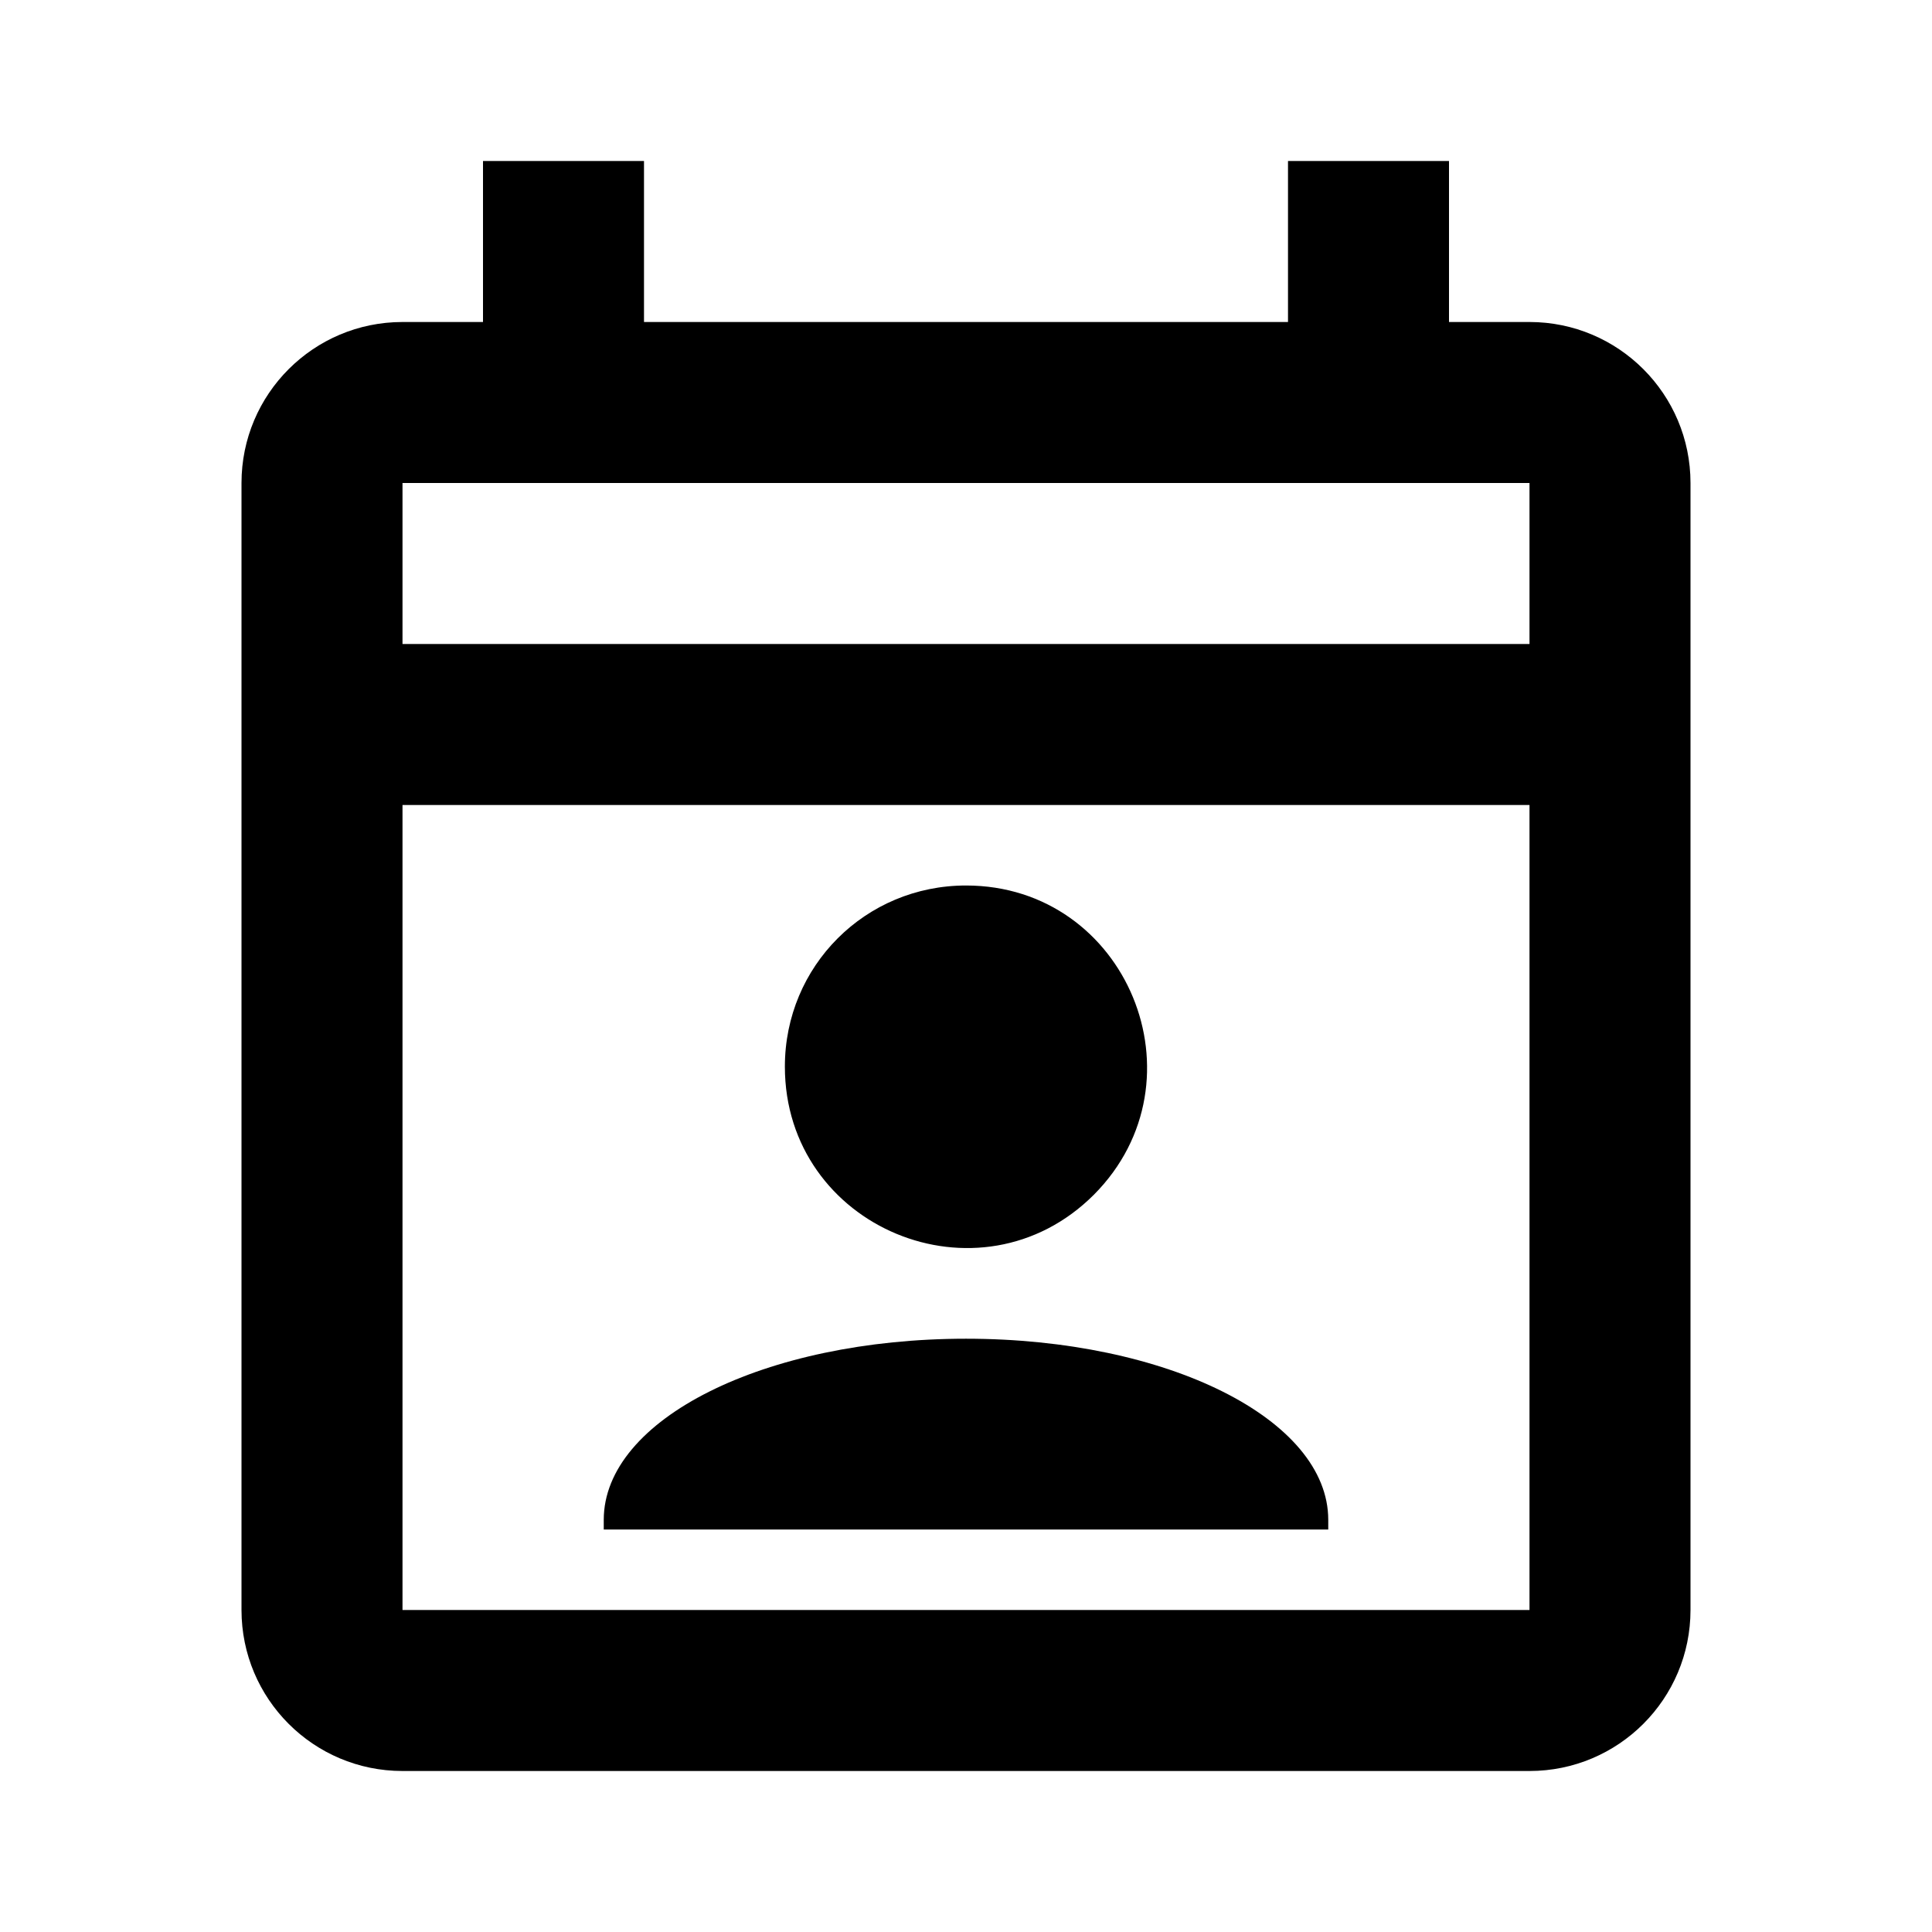
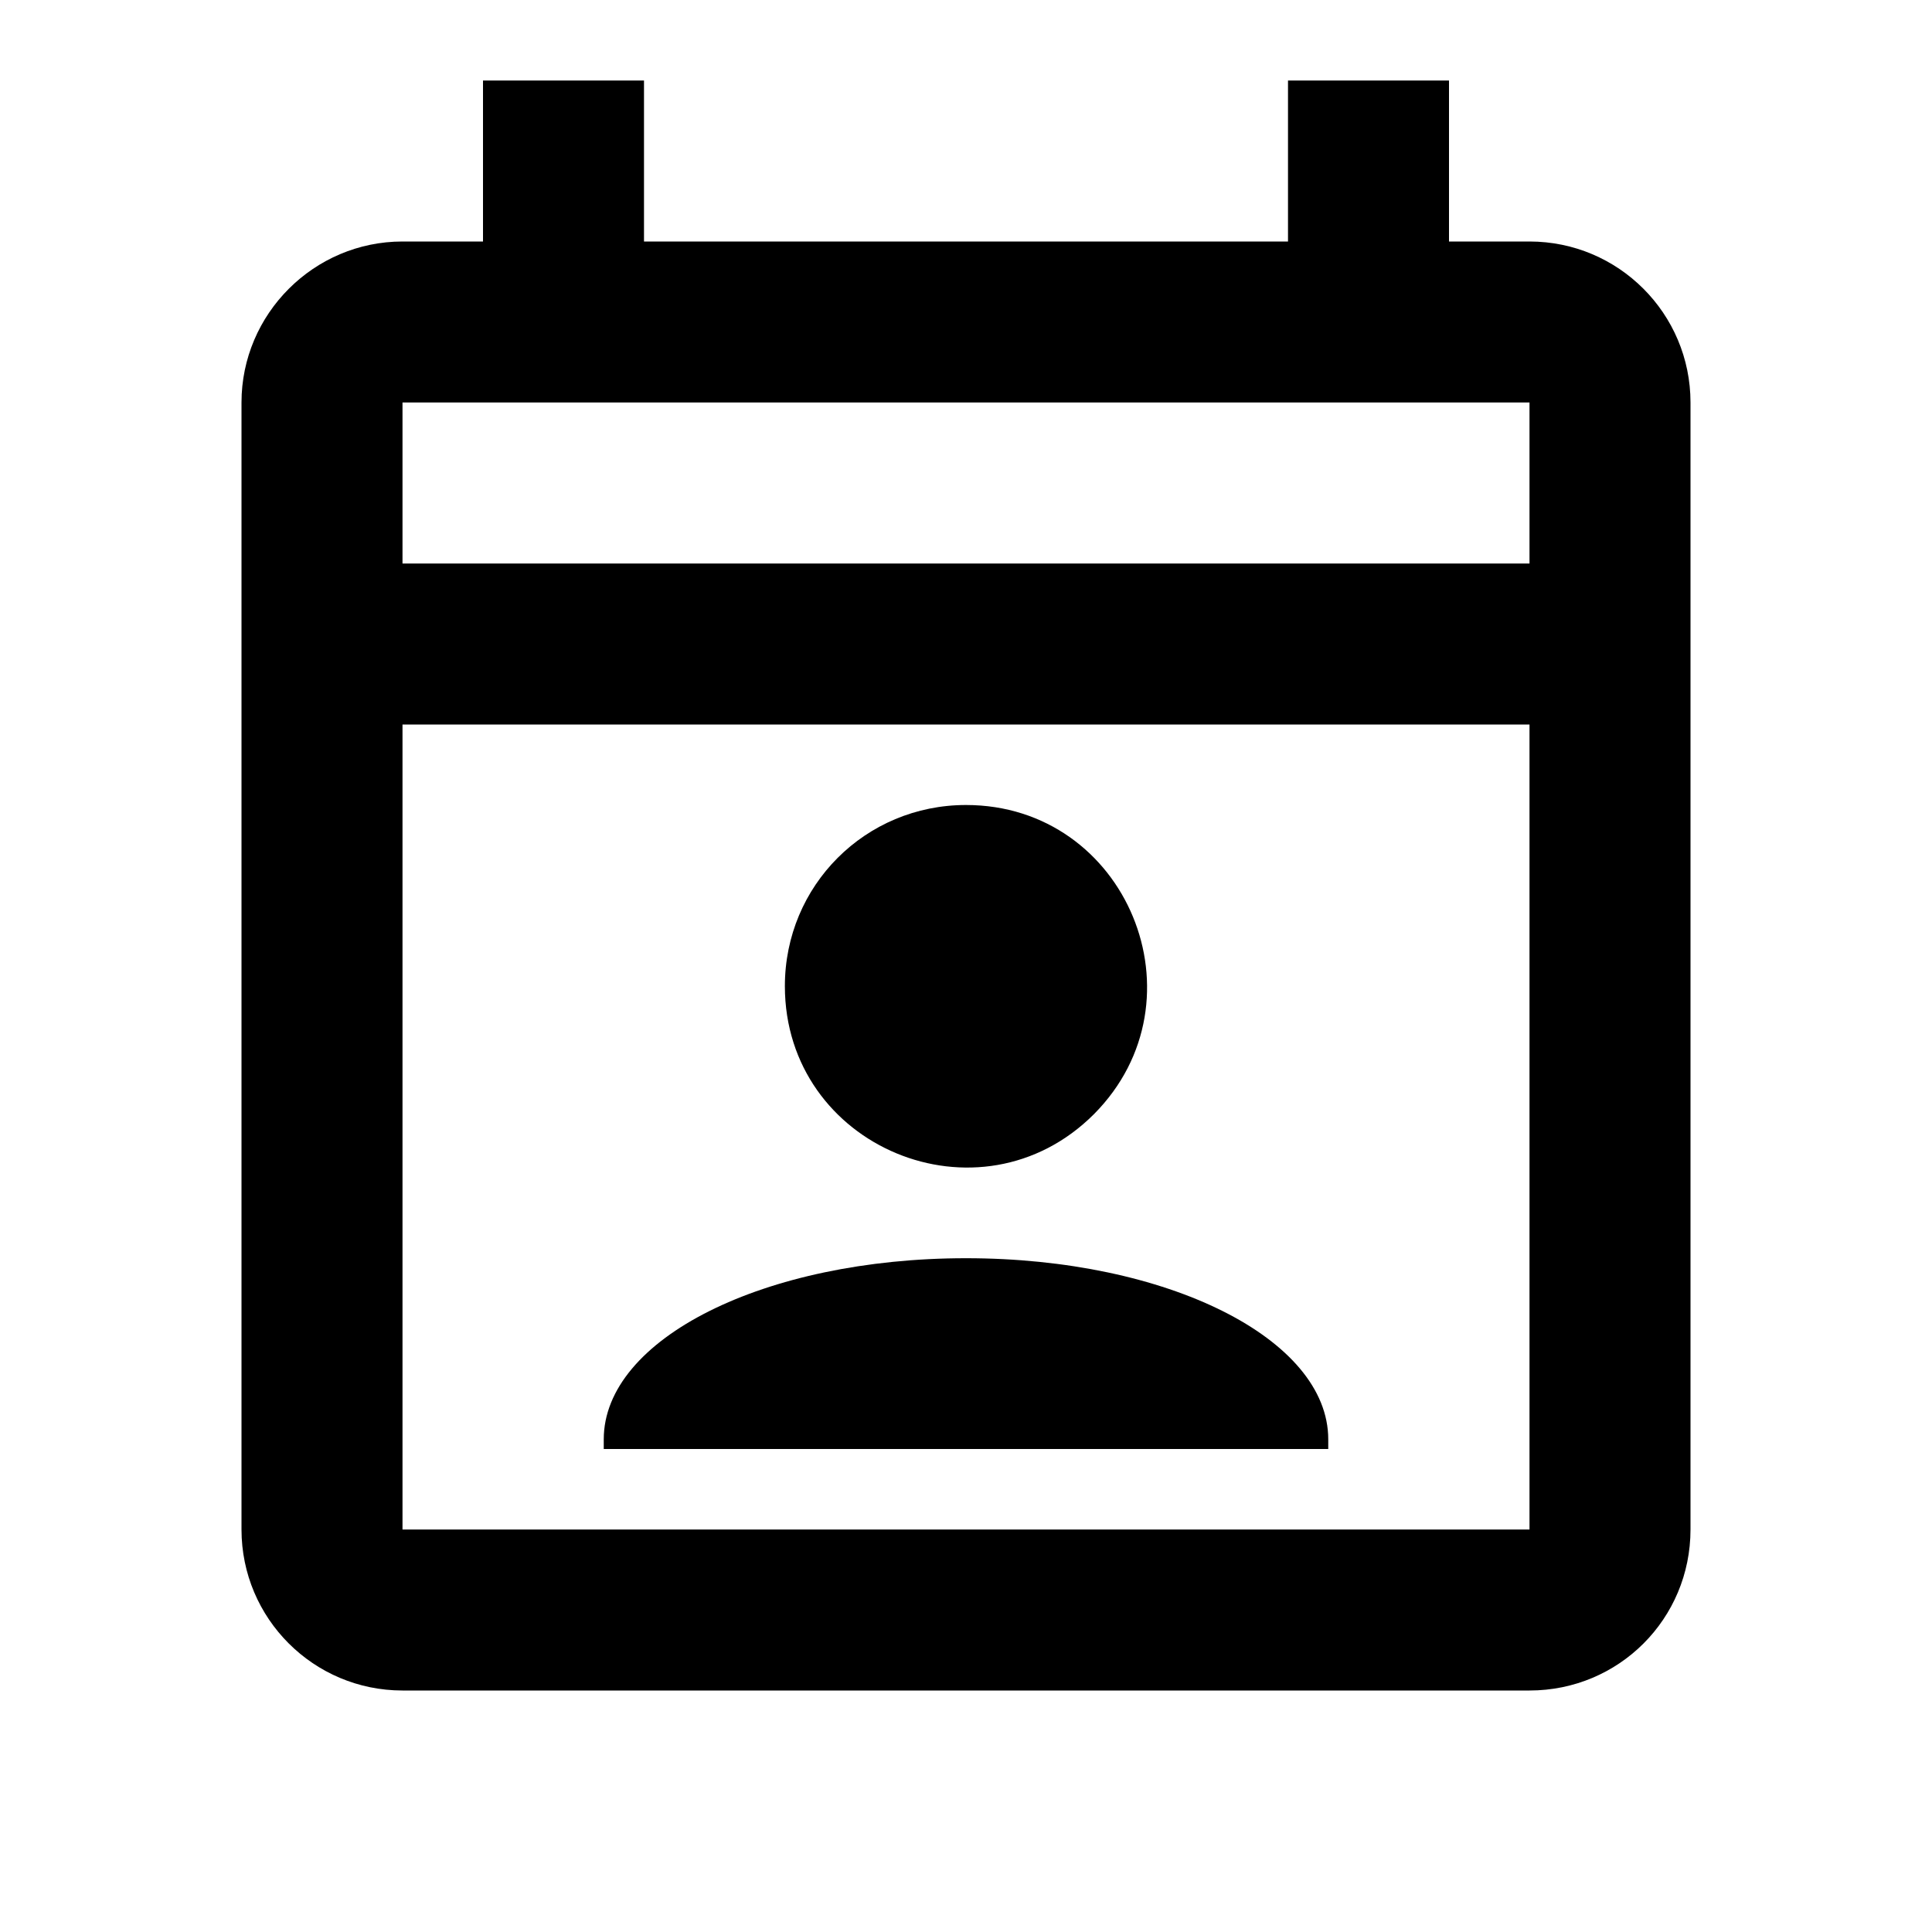
<svg xmlns="http://www.w3.org/2000/svg" viewBox="0 0 24 24">
-   <path d="M19 4h-1V2h-2v2H8V2H6v2H5a2 2 0 0 0-2 2v14a2 2 0 0 0 2 2h14a2 2 0 0 0 2-2V6a2 2 0 0 0-2-2m0 16H5V10h14v10m0-12H5V6h14m-7 5c2 0 3 2.42 1.59 3.84-1.42 1.42-3.84.41-3.84-1.59C9.75 12 10.75 11 12 11m4.5 7.88V19h-9v-.12c0-1.25 2-2.25 4.5-2.25s4.5 1 4.5 2.25Z" />
+   <path d="M19 3h-1V1h-2v2H8V1H6v2H5c-1.1 0-2 .9-2 2v14a2 2 0 0 0 2 2h14c1.11 0 2-.89 2-2V5a2 2 0 0 0-2-2m0 16H5V9h14v10m0-12H5V5h14m-7 5c2 0 3 2.42 1.59 3.84-1.42 1.42-3.84.41-3.84-1.59C9.75 11 10.75 10 12 10m4.5 7.88V18h-9v-.12c0-1.25 2-2.25 4.5-2.25s4.5 1 4.5 2.25Z" />
</svg>
